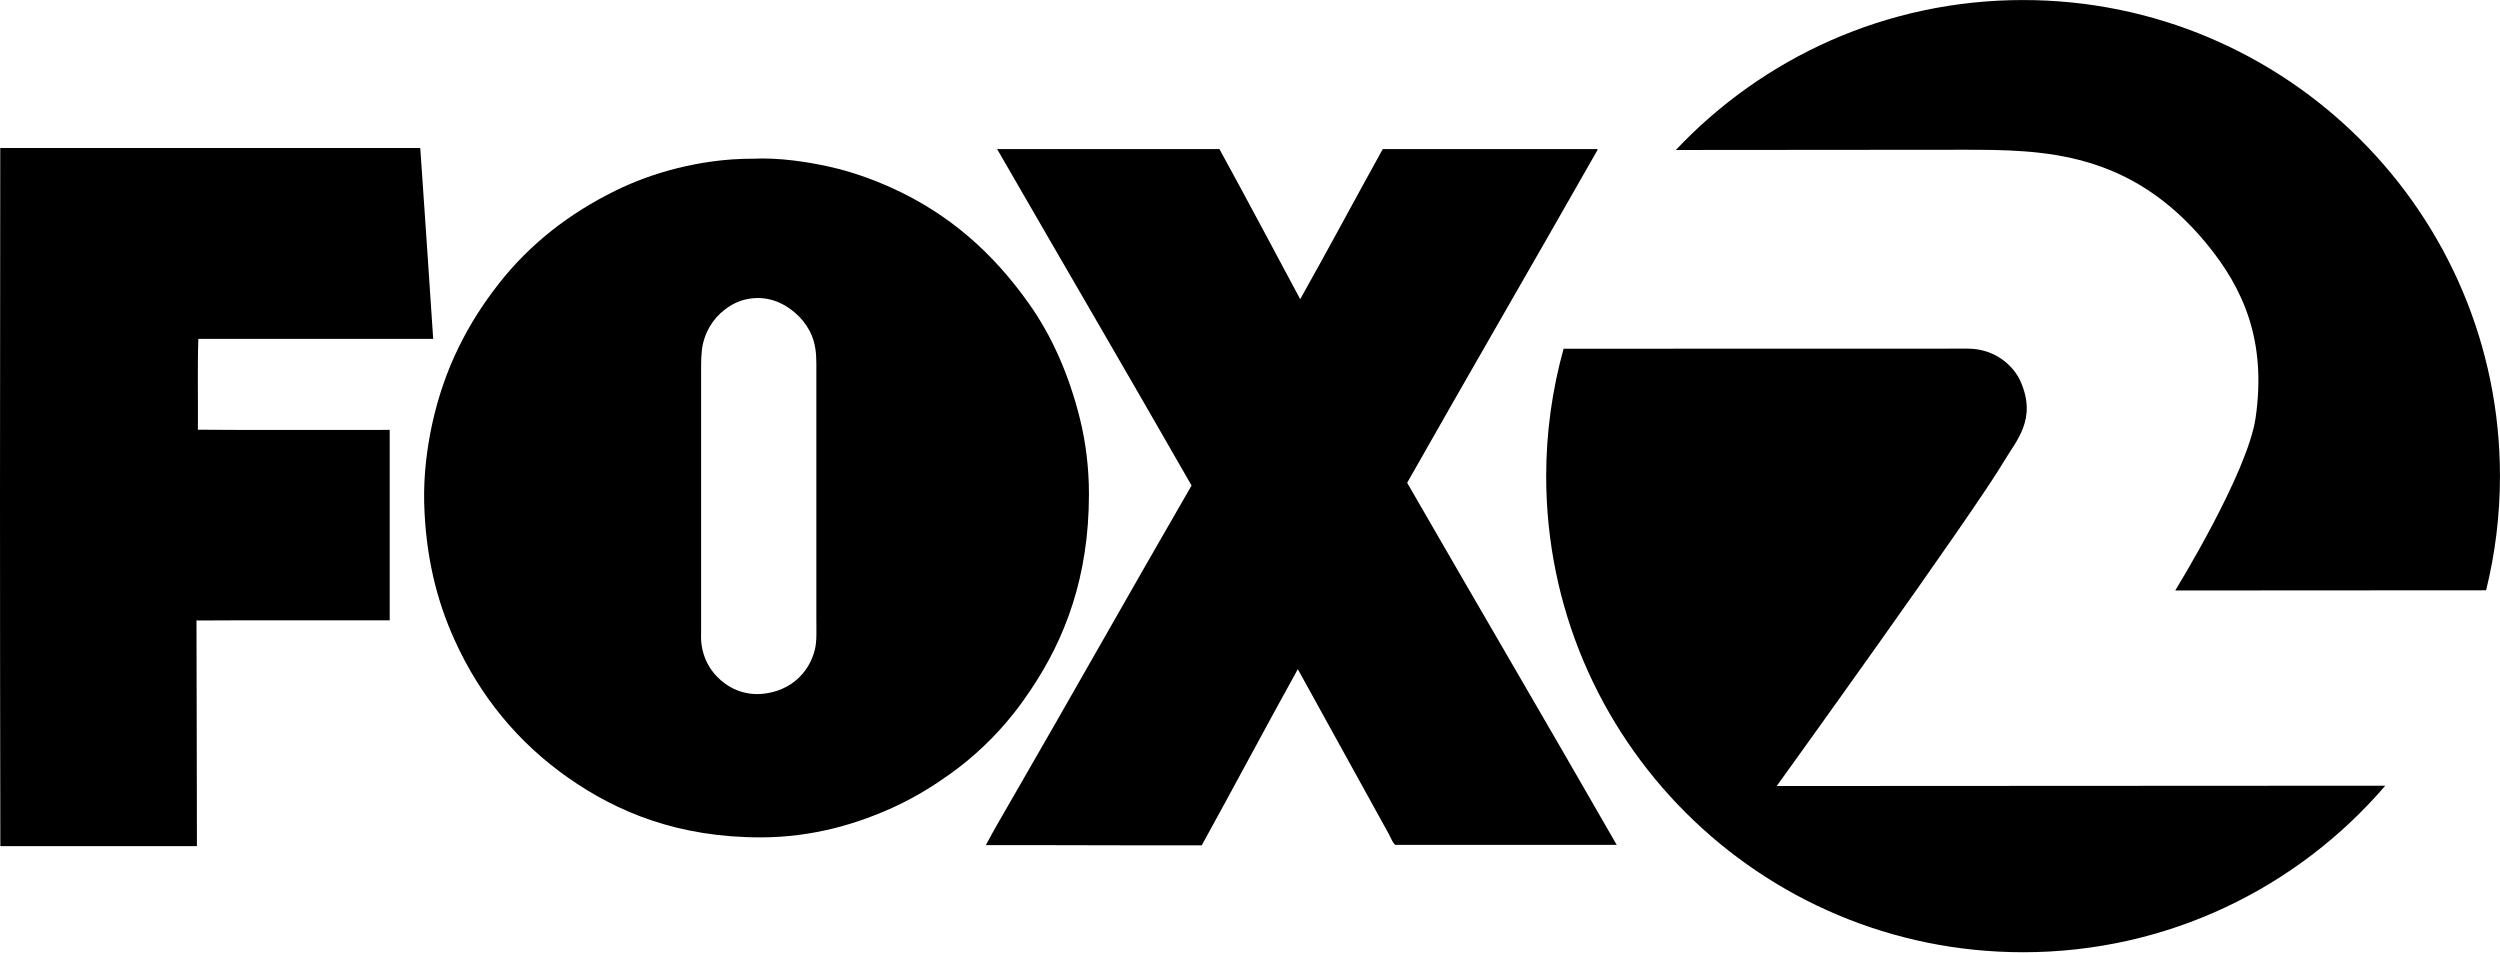
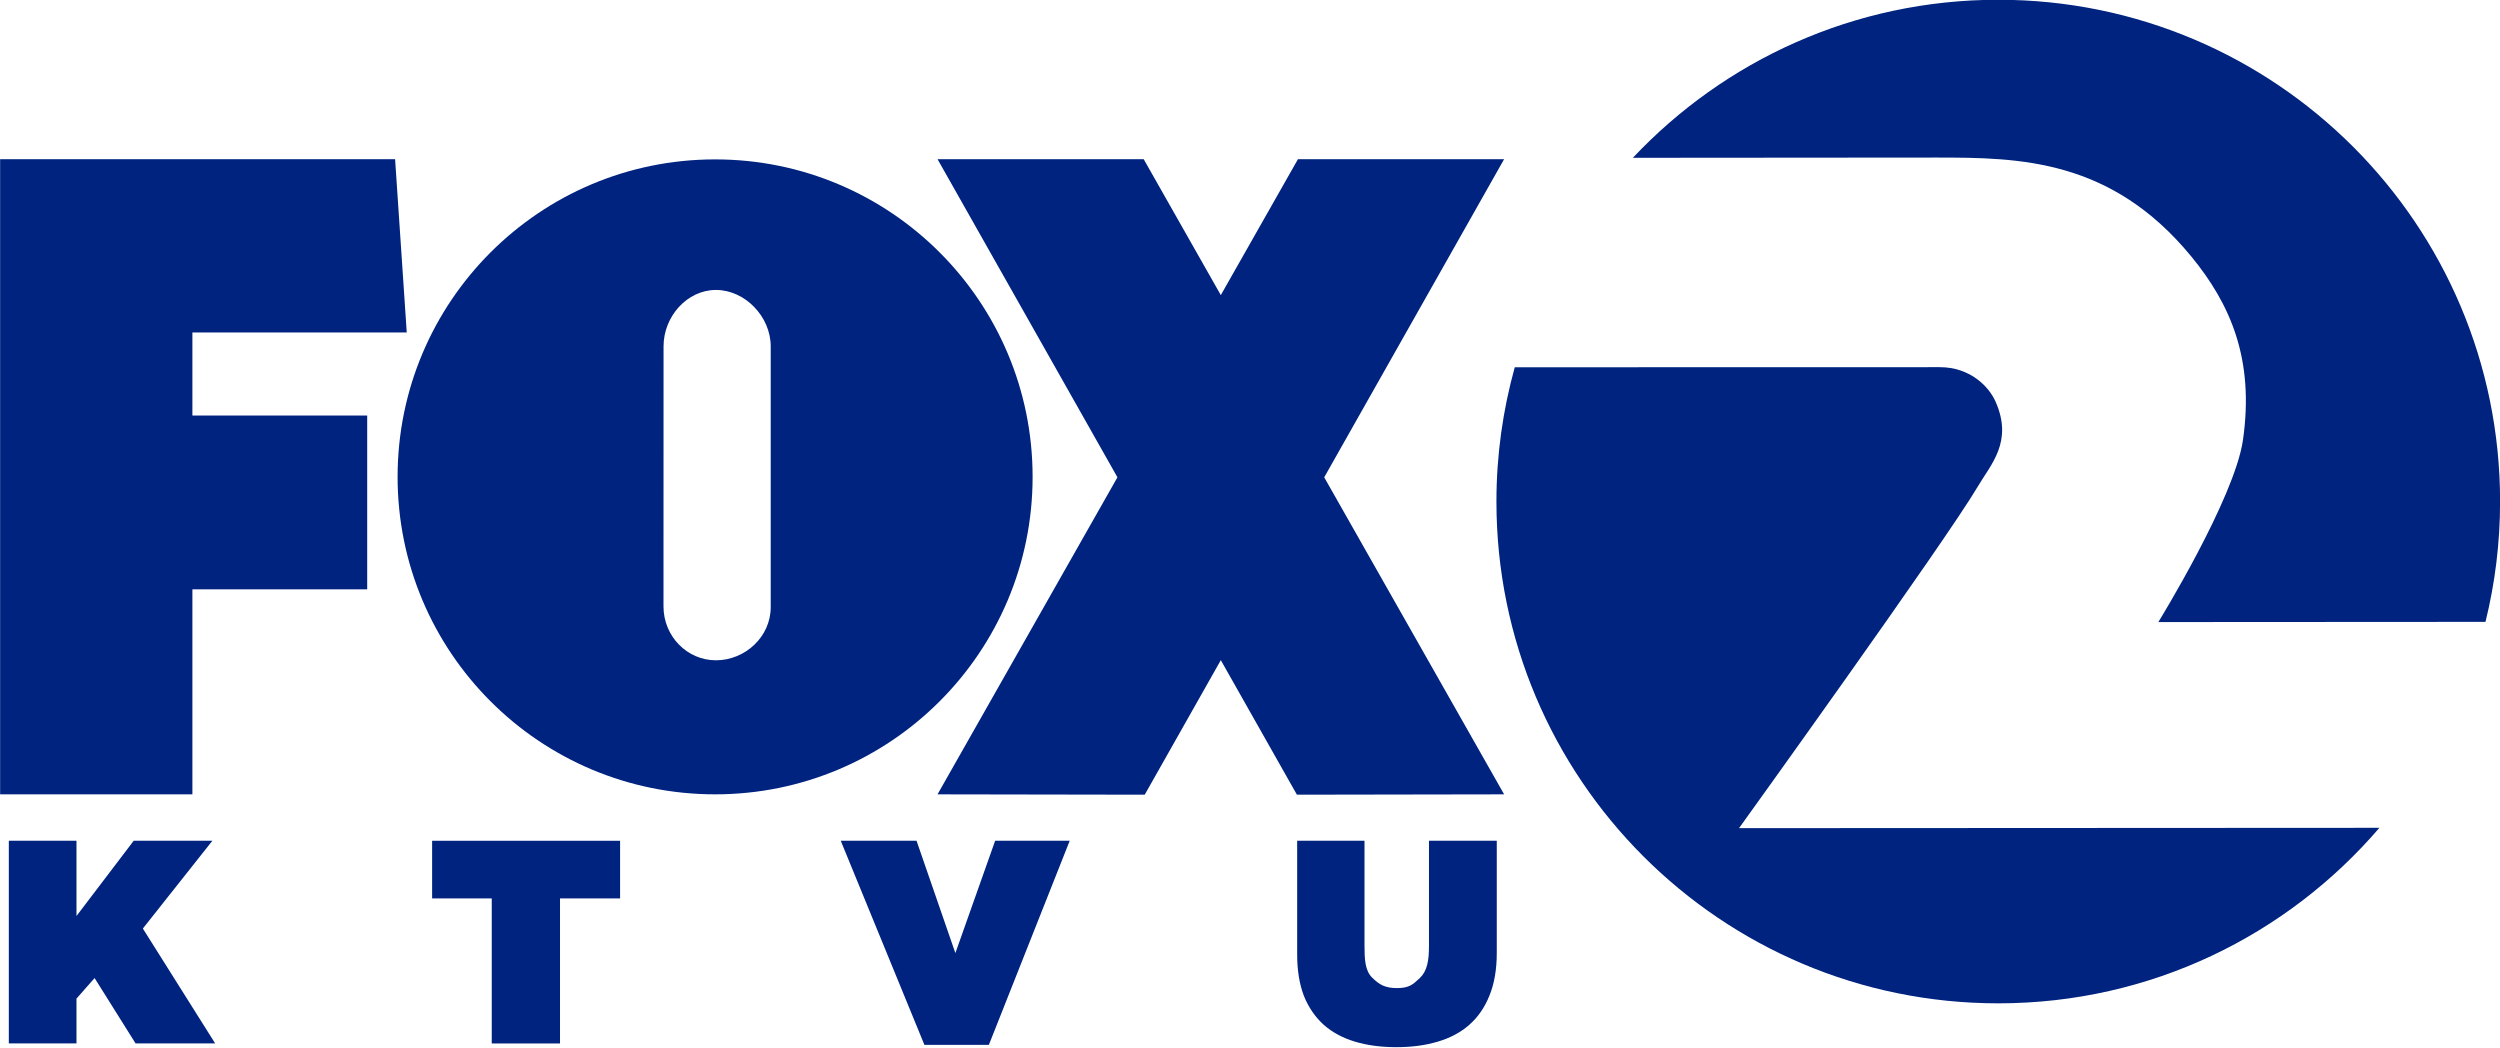
- <svg xmlns="http://www.w3.org/2000/svg" width="1310.9" height="499.3" version="1.1">
+ <svg xmlns="http://www.w3.org/2000/svg" width="1e3" height="418.97" version="1.1">
  <link href="" rel="stylesheet" type="text/css" />
  <style type="text/css" />
-   <g transform="matrix(.46348 0 0 .46379 -.0053097 77.609)">
-     <path d="m1829.1 787.9h-250.1c-2.3 0-6.5-10.1-7.7-12.2-34.4-62.1-68.8-124.5-103-186.5-36.6 66-72.2 133.1-108.7 199.2-81.9 0.2-163.1-0.4-244.3-0.2 9.2-17.2 19-34 28.8-50.9 68.3-118 135.6-237.6 204-355.7-72.7-127-146.5-253-219.6-379.7-0.2 0-0.7-0.8-0.2-0.7h251.3c30.9 56.2 61 113.1 91.4 169.7 31.6-56.1 62.1-113.3 93.4-169.7h242.9c0.2 1-0.5 2.1-1 2.9-70.9 124.6-143.5 249.6-214.3 374.4 78.7 136.6 158.9 273.1 237.1 409.4z" />
-     <path d="m1221.9 306.5c6.4 26 10.1 54.6 10.1 84.7 0 93.9-27.2 163.5-65 220.1-6.4 9.6-12.9 18.8-19.9 27.6-20.5 26-45.3 49.7-73 69.4-18.6 13.2-38 25.2-59.5 35.3-42.8 20.1-94.5 35.8-154.1 35.8-93.2 0-162-28.4-217.7-67.4-55.7-39.1-99.1-90.8-128.6-156-19.8-43.7-32.8-94.1-34.3-155.5-0.7-30.4 3.1-60.4 8.6-86.4 14-65.6 41.5-117 76.3-161.3 34.8-44.2 78.9-78.8 132.2-104.9 20.9-10.2 44.3-18.9 69.8-25.2s53.7-10.6 84.2-10.6h0.5c29.8-1.4 61.4 3.4 86.2 8.9 25.8 5.7 49.7 14.4 71 24 66 29.8 115.2 74.4 154.8 130.1 26.1 36.5 45.7 80.3 58.4 131.4zm-300 260.6c2.4-9.6 1.7-21.9 1.7-34.6v-289c0-12.4-1.4-22-5-31-3.3-8.2-8.4-15.7-14.4-21.8-11.7-11.9-29.3-22.6-51.4-20.9-10.7 0.8-19.6 4.2-27.4 9.1-14.5 9.2-25.5 23.3-30 42-2.3 9.5-2.2 21.6-2.2 34.1v289c0 6.2-0.3 12.2 0.5 17.5 2.1 15.2 8.9 27.4 17.8 36.5 11.5 11.7 29.3 21.5 52.3 19 29.7-3.2 51.5-22.9 58.1-49.9z" />
-     <path d="m490.1 215.8h-265.7c-1.1 33-0.2 69.5-0.5 102.7 71.8 0.6 144.7 0.1 217 0.2v215.3c-72.8 0.2-146.2-0.3-218.6 0.2 0.1 85.4 0.5 169.2 0.5 254.6 0 0.3-0.1 0.4-0.2 0.5h-221.5c-0.4 0.1-0.4-0.2-0.7-0.2-0.5-262.2-0.5-526.1-0.1-788.4 0-0.3 0-0.7 0.2-0.7h474.5c0.3 0 0.4 0 0.5 0.2 5 71.8 9.8 143.7 14.6 215.6z" />
-   </g>
-   <g transform="matrix(2.4969 0 0 2.4928 513.49 -1794.5)">
-     <g transform="matrix(1.25 0 0 -1.25 98.731 940.5)">
-       <g transform="scale(.1)">
-         <g fill-rule="evenodd">
-           <path d="m865.59 1513c131.93 0 278.12-1.99 406.27-157.78 62.57-76.14 101.17-164.14 82.58-293.35-13.55-93.505-135.08-290.52-135.08-290.52l522.32 0.312c15.17 61.52 23.3 125.86 23.3 192.08 0 442.46-358.68 801.21-801.18 801.21-230.04 0-437.27-97.08-583.39-252.34 226.61 0.21 445.12 0.39 485.18 0.39" />
-           <path d="m549.89 442.29s330.75 459.58 381.42 545.79c20.648 35.108 56.703 71.378 27.961 135.65-10.883 24.36-41.008 54.61-88.879 54.61-64.375 0-406.33-0.09-678.54-0.16-18.95-68.27-29.274-140.11-29.274-214.41 0-442.5 358.72-801.18 801.23-801.18 243.54 0 461.55 108.78 608.48 280.24l-1022.4-0.531" />
+   <g transform="translate(1590.9 -1062.7)">
+     <g transform="matrix(1.048 0 0 1.048 76.433 -71.185)" fill="#002380">
+       <g transform="matrix(1.9125 0 0 1.9124 -1247.5 -294.84)">
+         <g transform="matrix(1.25 0 0 -1.25 98.731 940.5)" fill="#002380">
+           <g transform="scale(.1)" fill="#002380">
+             <g fill="#002380">
+               <g fill="#002380">
+                 <g fill="#002380" fill-rule="evenodd">
+                   <path d="m865.59 1513c131.93 0 278.12-1.99 406.27-157.78 62.57-76.14 101.17-164.14 82.58-293.35-13.55-93.505-135.08-290.52-135.08-290.52l522.32 0.312c15.17 61.52 23.3 125.86 23.3 192.08 0 442.46-358.68 801.21-801.18 801.21-230.04 0-437.27-97.08-583.39-252.34 226.61 0.21 445.12 0.39 485.18 0.39" />
+                   <path d="m549.89 442.29s330.75 459.58 381.42 545.79c20.648 35.108 56.703 71.378 27.961 135.65-10.883 24.36-41.008 54.61-88.879 54.61-64.375 0-406.33-0.09-678.54-0.16-18.95-68.27-29.274-140.11-29.274-214.41 0-442.5 358.72-801.18 801.23-801.18 243.54 0 461.55 108.78 608.48 280.24l-1022.4-0.531" />
+                 </g>
+               </g>
+             </g>
+           </g>
+         </g>
+       </g>
+       <g transform="matrix(.97777 0 0 .97777 -1774.7 1046.9)">
+         <g fill="#002380">
+           <g transform="matrix(.57738 0 0 .57738 187.95 97.987)" fill="#002380" fill-rule="evenodd">
+             <path d="m895.21 215.08 121.63 214.34-140.09 0.24-51.45-90.96-51.44 90.96-140.08-0.24 121.63-214.34-121.63-215.08h139.38l52.14 91.9 52.16-91.9h139.38z" />
+             <path transform="translate(187.2 27.114)" d="m296.2-26.975c-118.56 0-214.66 96.101-214.66 214.64 0 118.54 96.1 214.64 214.66 214.64 118.55 0 214.66-96.101 214.66-214.64 0-118.54-96.11-214.64-214.66-214.64zm0.59 88.27c19.58 0 37.01 18.011 37.01 38.121v176.35c0 20.12-17.43 35.91-37.02 35.91s-35.471-16.3-35.471-36.43l0.039-175.83c0-20.11 15.841-38.121 35.441-38.121z" />
+             <path d="m0.02 429.42v-429.42h267.03l7.87 117.13h-144.91v56.2h118.18v117.5h-118.18v138.59z" />
+           </g>
+         </g>
+       </g>
+       <g transform="matrix(2.9211 0 0 2.7629 3140.2 409.63)" font-family="'Gotham Black'" font-size="40px" font-weight="bold" letter-spacing="0px" text-align="center" text-anchor="middle" word-spacing="0px" aria-label="KTVU">
+         <g fill="#002380" font-family="'Gotham Black'" font-weight="900">
+           <path d="m-1618.5 359.48h8.841v10.4l7.479-10.4h10.281l-9.087 12.131 9.447 15.869h-10.401l-5.354-9.029-2.365 2.84v6.189h-8.841z" style="white-space:pre" />
+           <path d="m-1555.4 367.45h-7.789v-7.963h24.56v7.963h-7.85v20.037h-8.921z" style="white-space:pre" />
+           <path d="m-1509.8 359.48h9.903l5.076 15.523 5.199-15.523h9.743l-10.565 28.2h-8.423z" style="white-space:pre" />
+           <path d="m-1437.2 388c-2 0-3.8-0.253-5.4-0.76s-2.96-1.28-4.08-2.32c-1.12-1.067-1.987-2.4-2.6-4-0.587-1.627-0.88-3.533-0.88-5.72v-15.72h8.797v14.397c0 2.027 0.068 3.533 1.001 4.52 0.933 0.96 1.669 1.44 3.242 1.44s2.065-0.467 2.998-1.4 1.184-2.387 1.184-4.36v-14.597h8.858v15.52c0 2.267-0.32 4.227-0.96 5.88-0.613 1.627-1.493 2.973-2.64 4.04-1.12 1.04-2.493 1.813-4.12 2.32-1.6 0.507-3.4 0.76-5.4 0.76z" style="white-space:pre" />
        </g>
      </g>
    </g>
  </g>
</svg>
